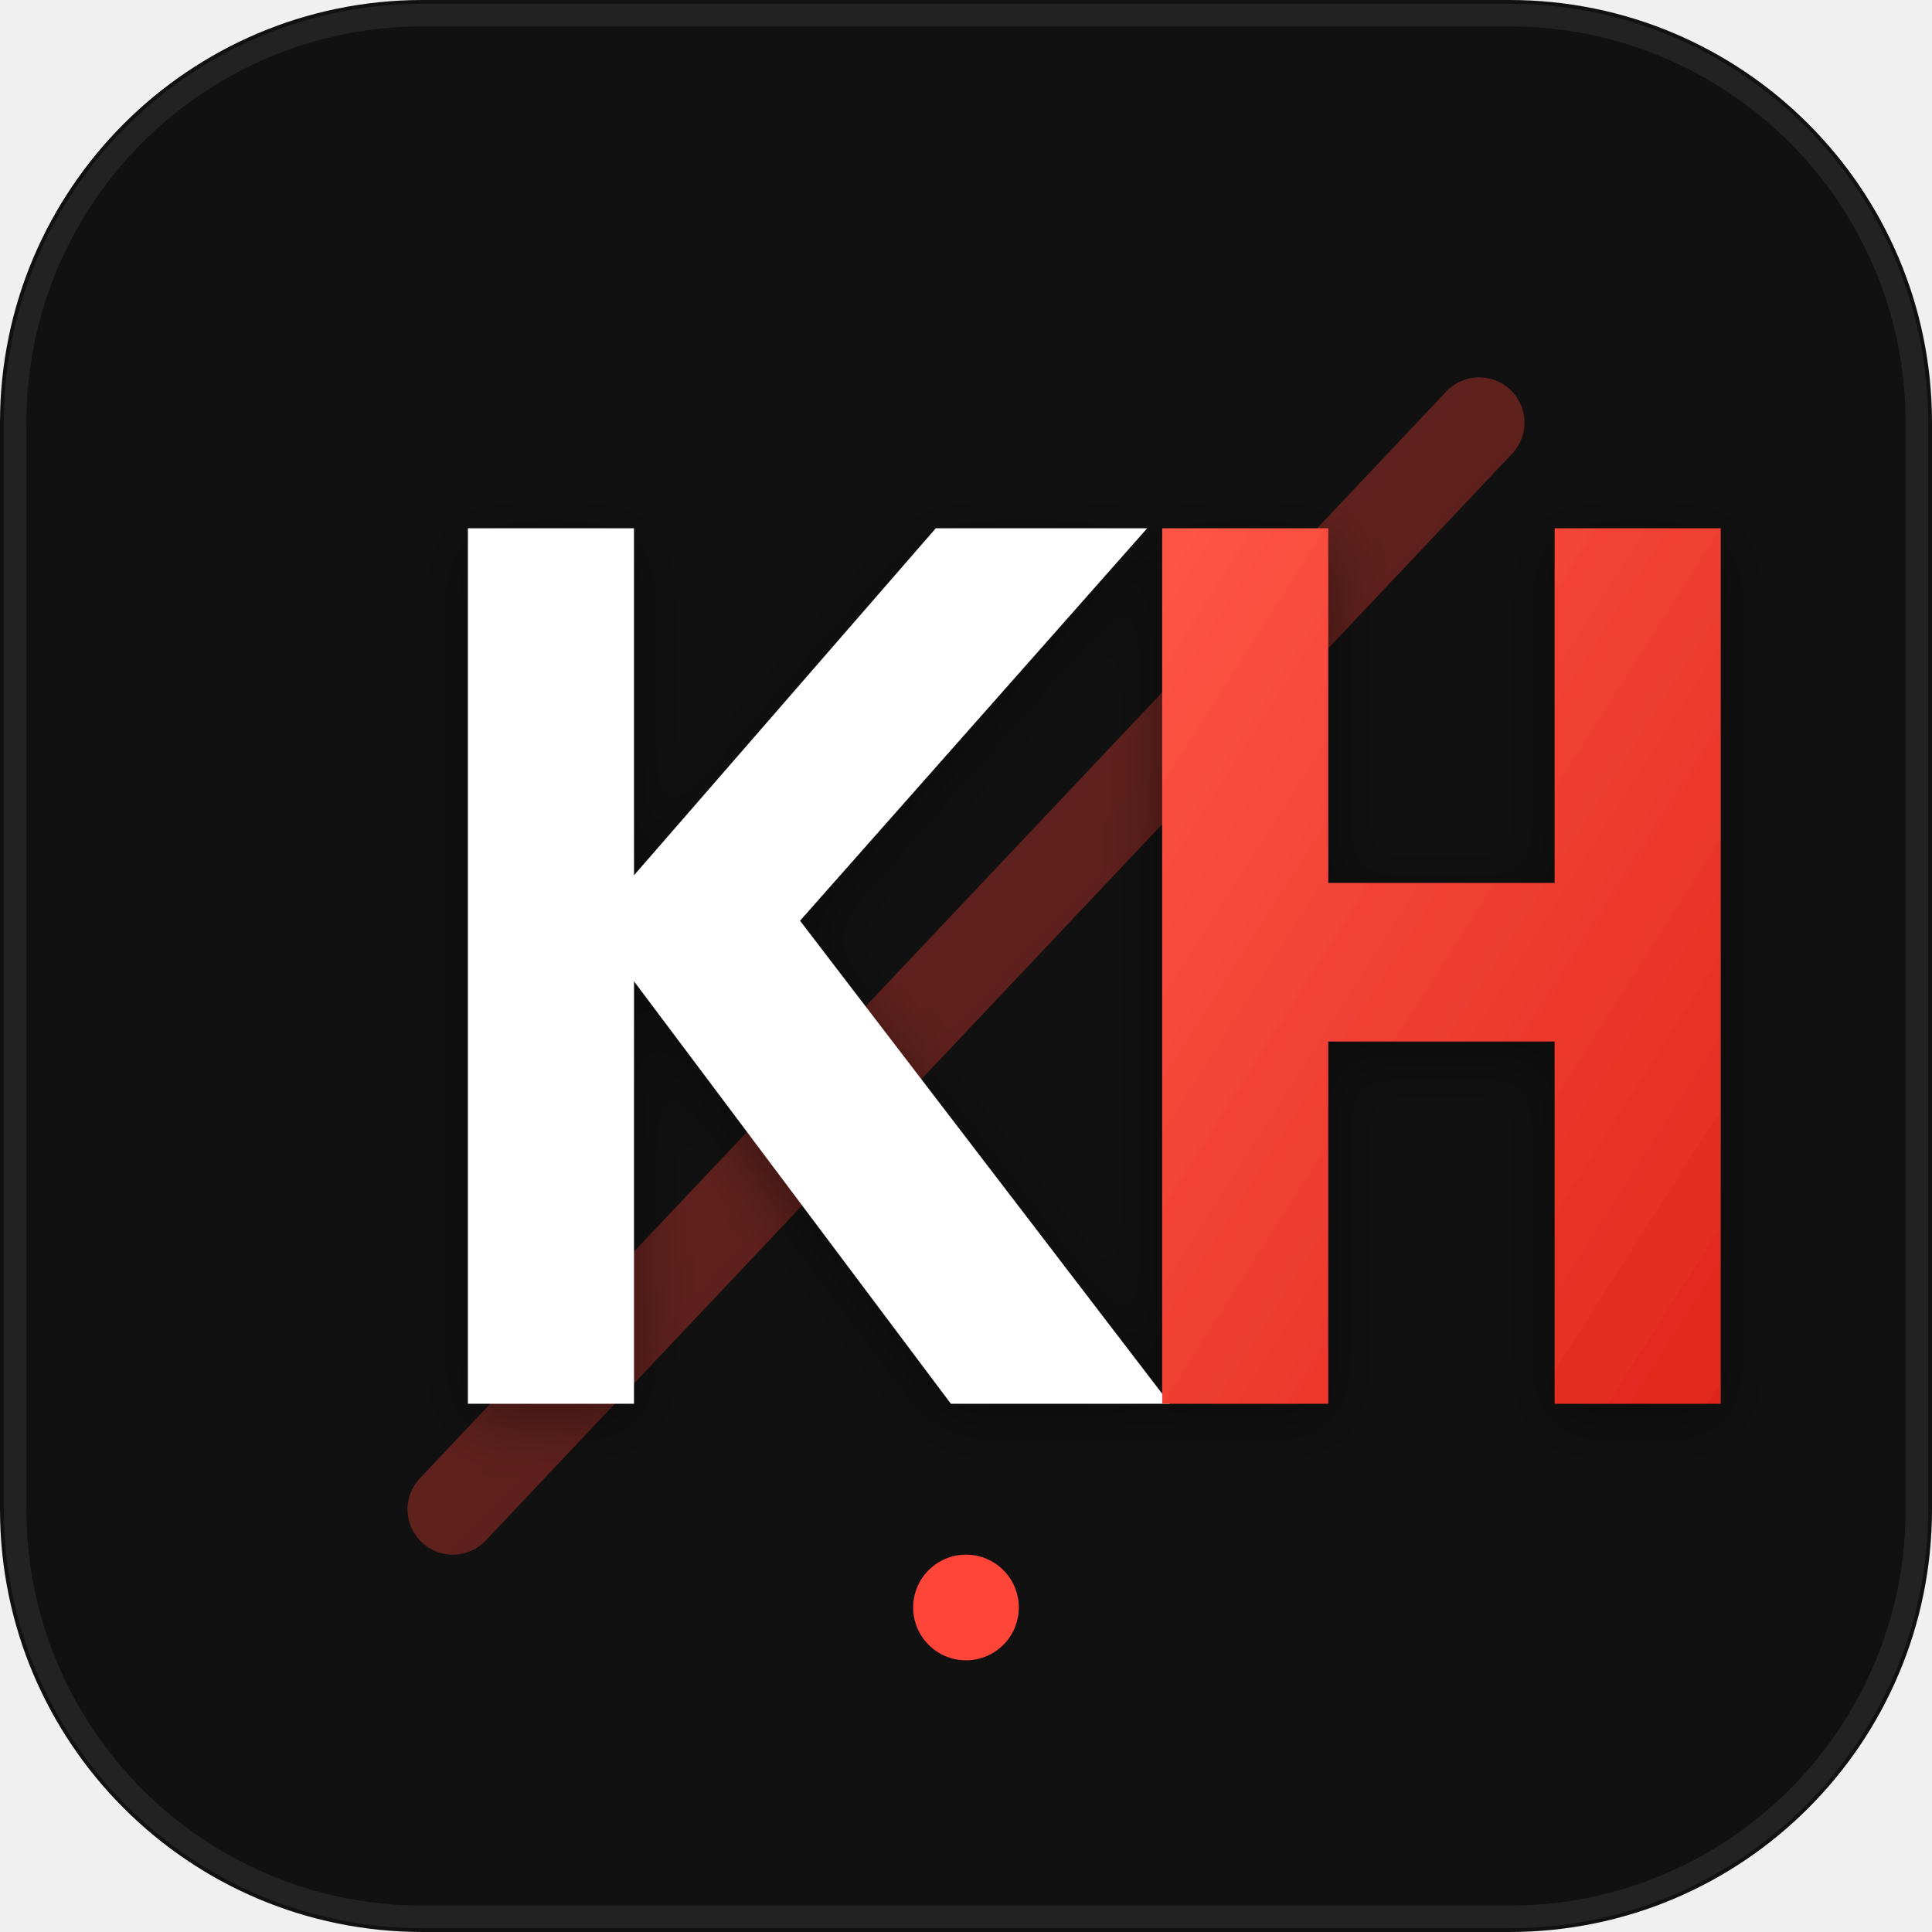
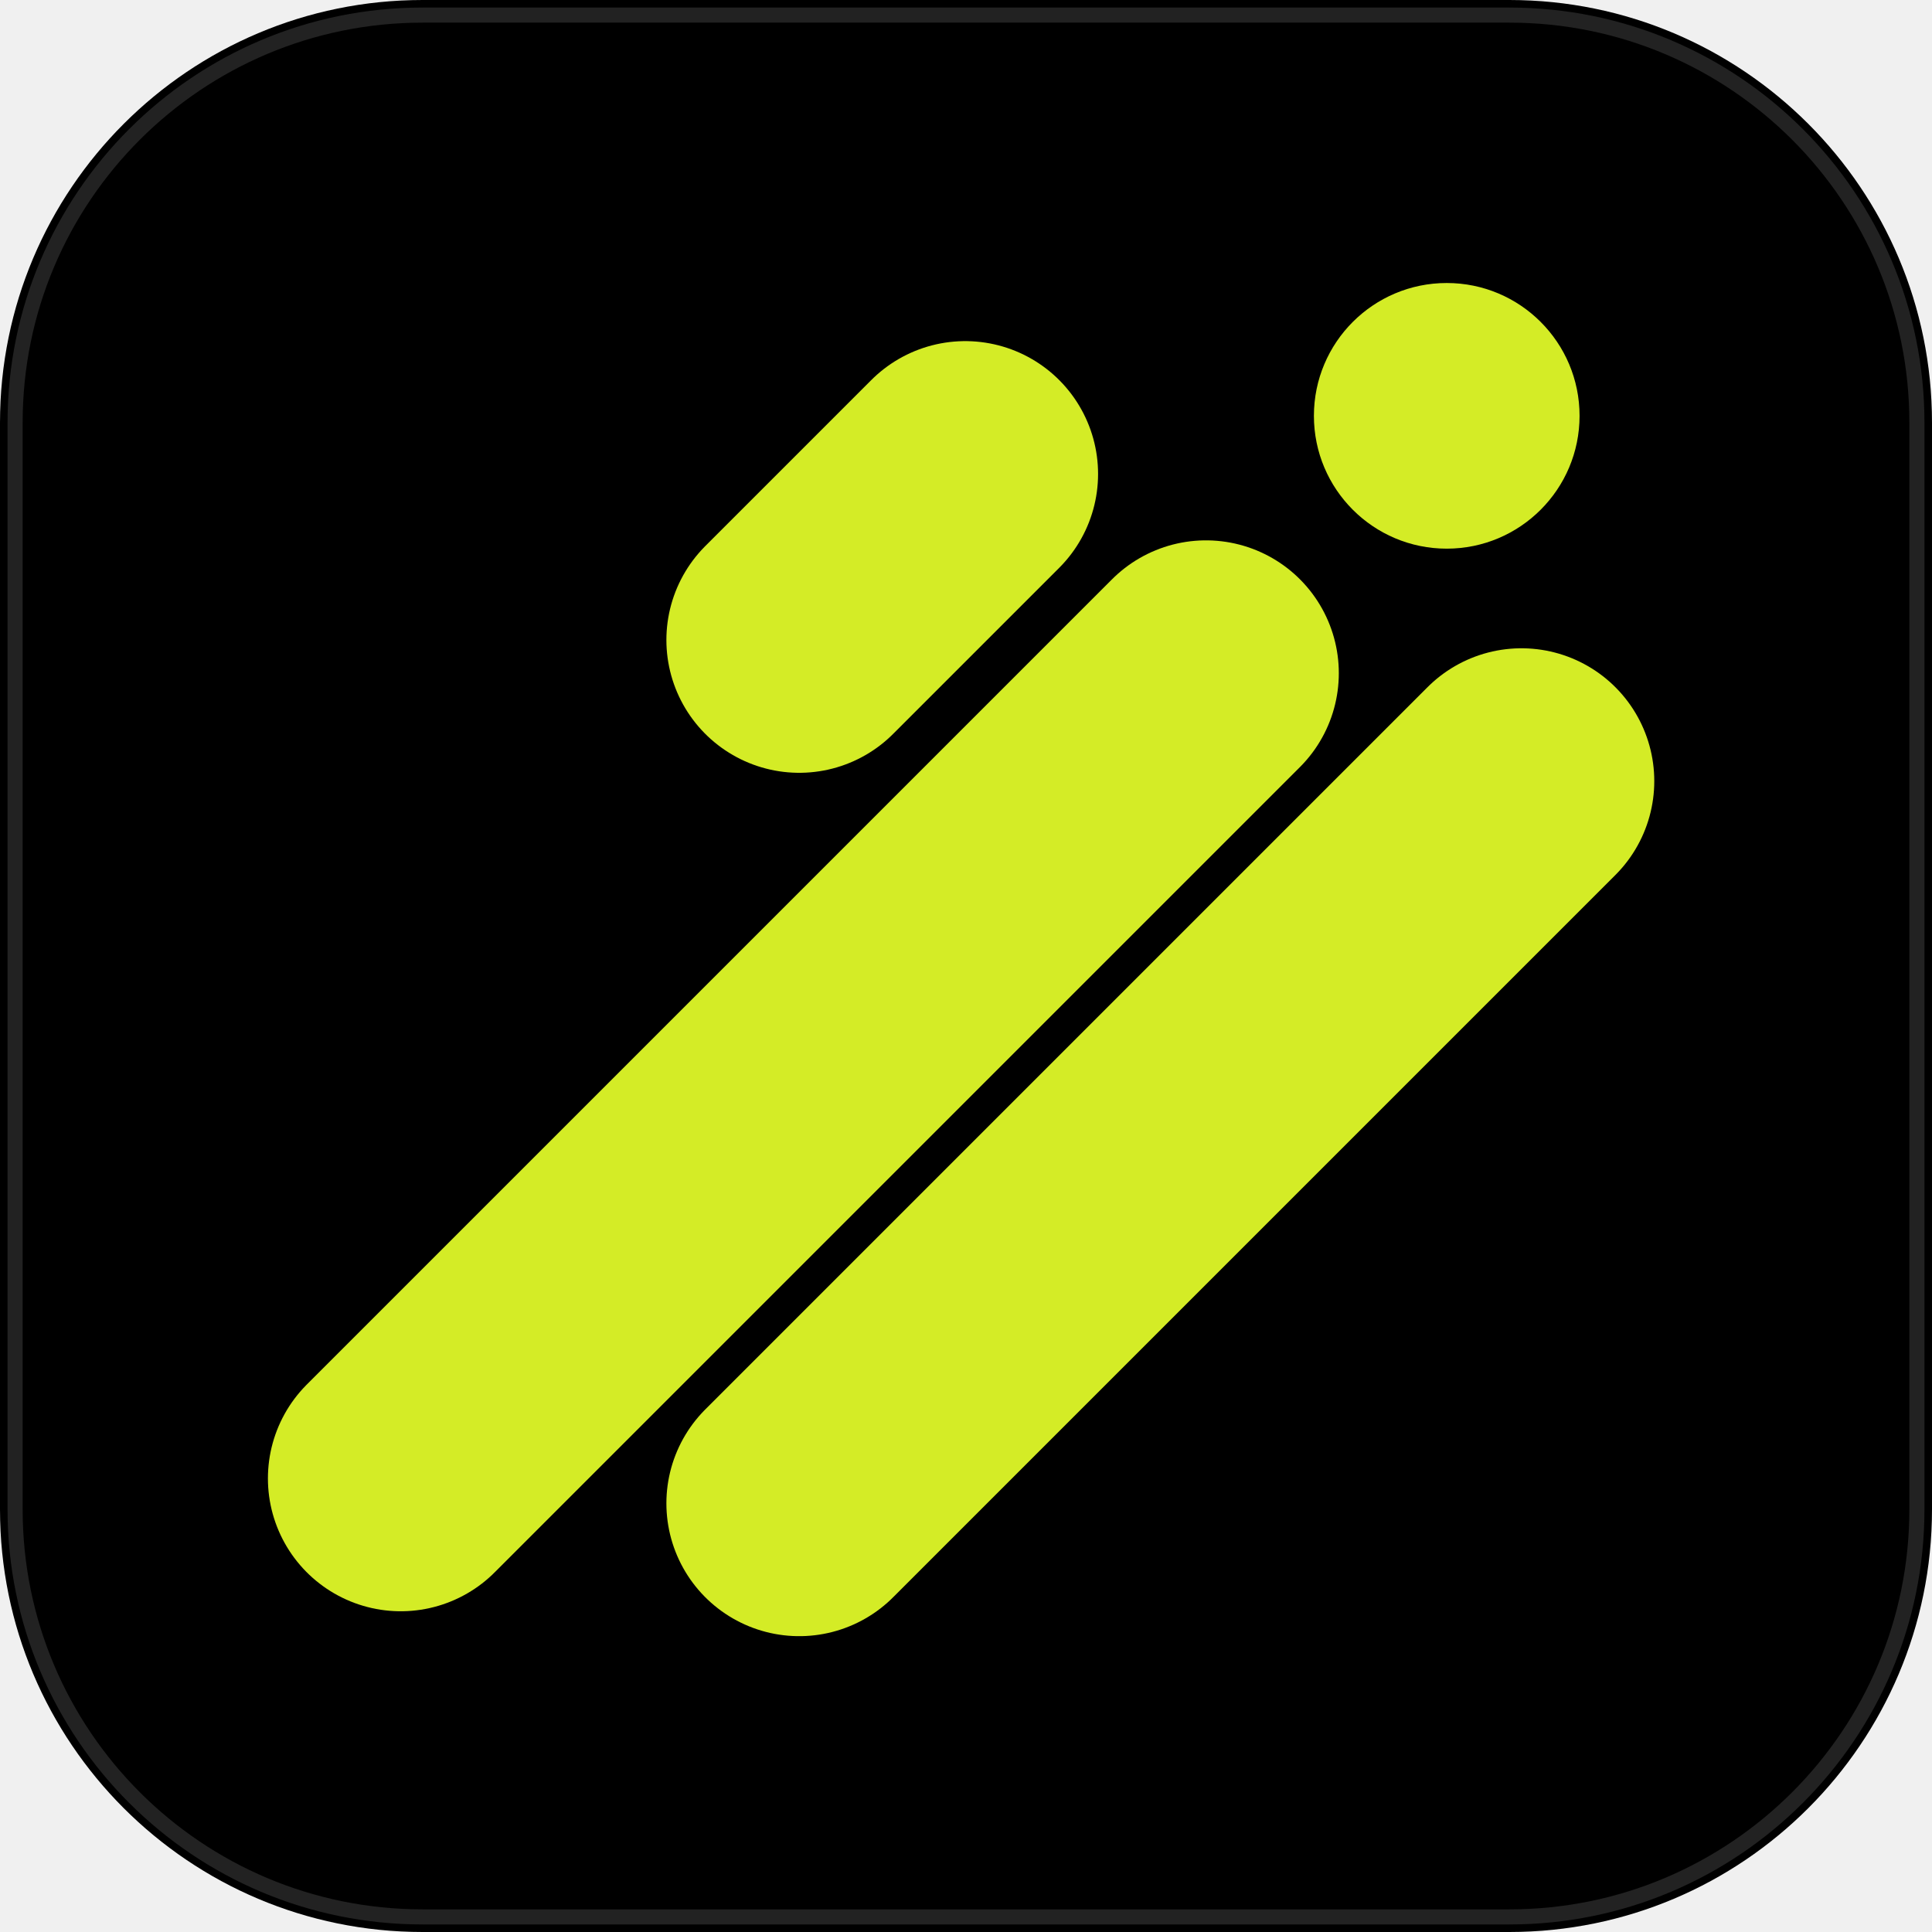
<svg xmlns="http://www.w3.org/2000/svg" viewBox="0 0 512 512" width="512" height="512" fill="none">
-   <defs>
-     <linearGradient id="khGradient" x1="0%" y1="0%" x2="100%" y2="100%">
-       <stop offset="0%" stop-color="#FF5547" />
-       <stop offset="100%" stop-color="#E0281C" />
-     </linearGradient>
-     <filter id="shadow" x="-10%" y="-10%" width="120%" height="120%">
-       <feDropShadow dx="0" dy="4" stdDeviation="8" flood-color="#000000" flood-opacity="0.4" />
-     </filter>
-   </defs>
-   <rect width="512" height="512" rx="112" fill="#111111" />
-   <rect width="504" height="504" x="4" y="4" rx="108" fill="none" stroke="#222222" stroke-width="6" />
-   <path d="M120 400 L392 112" stroke="url(#khGradient)" stroke-width="24" stroke-linecap="round" opacity="0.35" />
-   <g filter="url(#shadow)">
-     <path d="M124 140 H168 V232 L248 140 H304 L212 244 L310 372 H252 L168 260 V372 H124 V140 Z" fill="#FFFFFF" />
-     <path d="M308 140 H352 V234 H412 V140 H456 V372 H412 V276 H352 V372 H308 V140 Z" fill="url(#khGradient)" />
+   <rect width="512" height="512" rx="112" fill="#000000" />
+   <rect width="504" height="504" x="4" y="4" rx="108" fill="none" stroke="#222222" stroke-width="4" />
+   <g transform="translate(71, 75) scale(2.2)">
+     <g stroke="#D4EC26" stroke-width="32" stroke-linecap="round" stroke-linejoin="round">
+       <line x1="64" y1="43" x2="84" y2="23" />
+       <line x1="16" y1="144" x2="113" y2="47" />
+       <line x1="64" y1="147" x2="151" y2="60" />
+     </g>
+     <circle cx="142" cy="16" r="16" fill="#D4EC26" />
  </g>
-   <circle cx="256" cy="426" r="14" fill="#FF4438" />
</svg>
